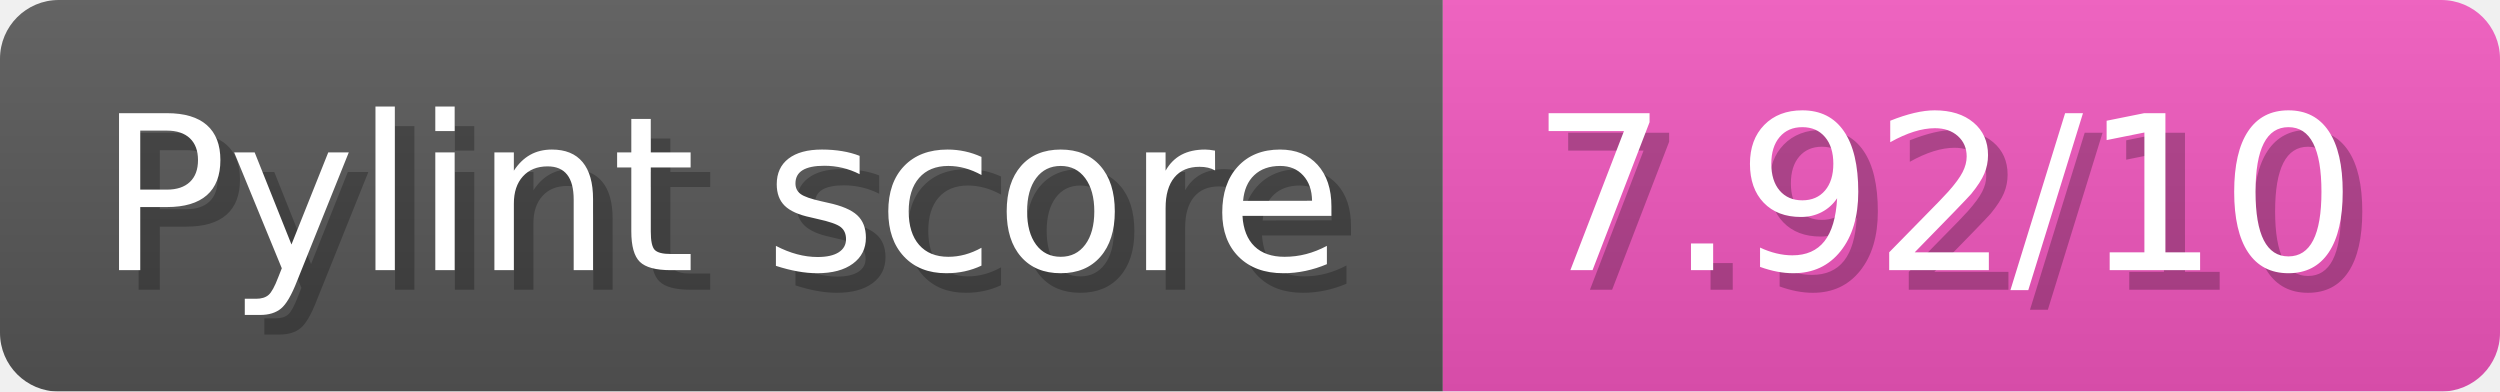
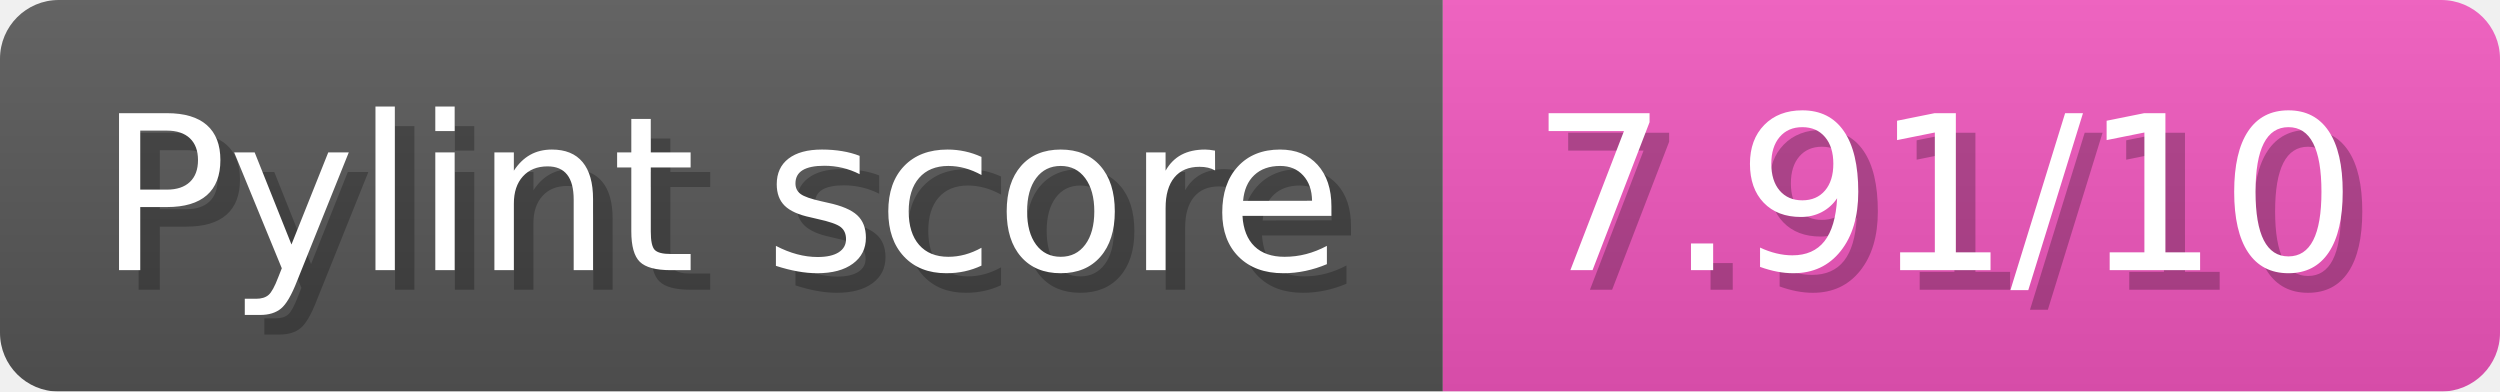
- <svg xmlns="http://www.w3.org/2000/svg" width="127.7" height="20" viewBox="0 0 1277 200" role="img" aria-label="Pylint score: 7.92/10">
+ <svg xmlns="http://www.w3.org/2000/svg" width="127.7" height="20" viewBox="0 0 1277 200" role="img" aria-label="Pylint score: 7.91/10">
  <linearGradient id="a" x2="0" y2="100%">
    <stop offset="0" stop-opacity=".1" stop-color="#EEE" />
    <stop offset="1" stop-opacity=".1" />
  </linearGradient>
  <mask id="m">
    <rect width="1277" height="200" rx="30" fill="#FFF" />
  </mask>
  <g mask="url(#m)">
    <rect width="737" height="200" fill="#555" />
    <rect width="540" height="200" fill="#E5B" x="737" />
    <rect width="1277" height="200" fill="url(#a)" />
  </g>
  <g aria-hidden="true" fill="#fff" text-anchor="start" font-family="Verdana,DejaVu Sans,sans-serif" font-size="110">
    <text x="60" y="148" textLength="637" fill="#000" opacity="0.25">Pylint score</text>
    <text x="50" y="138" textLength="637">Pylint score</text>
-     <text x="792" y="148" textLength="440" fill="#000" opacity="0.25">7.92/10</text>
-     <text x="782" y="138" textLength="440">7.92/10</text>
+     <text x="792" y="148" textLength="440" fill="#000" opacity="0.25">7.91/10</text>
+     <text x="782" y="138" textLength="440">7.91/10</text>
  </g>
</svg>
